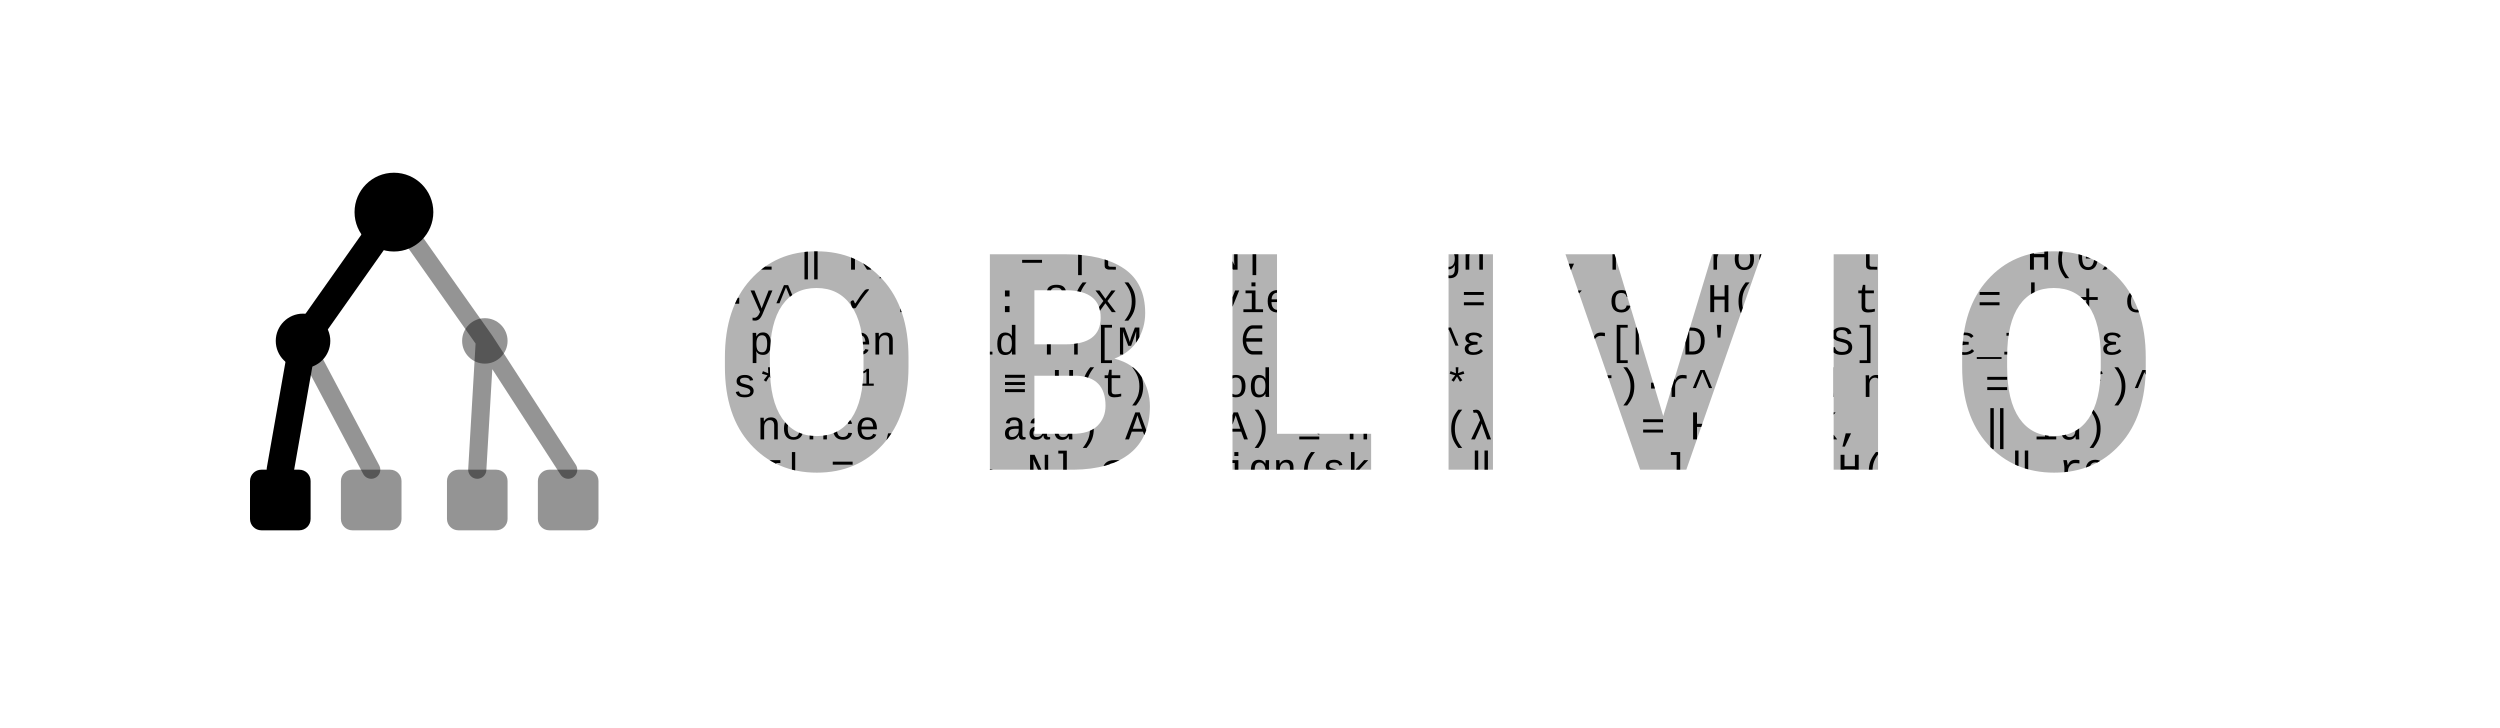
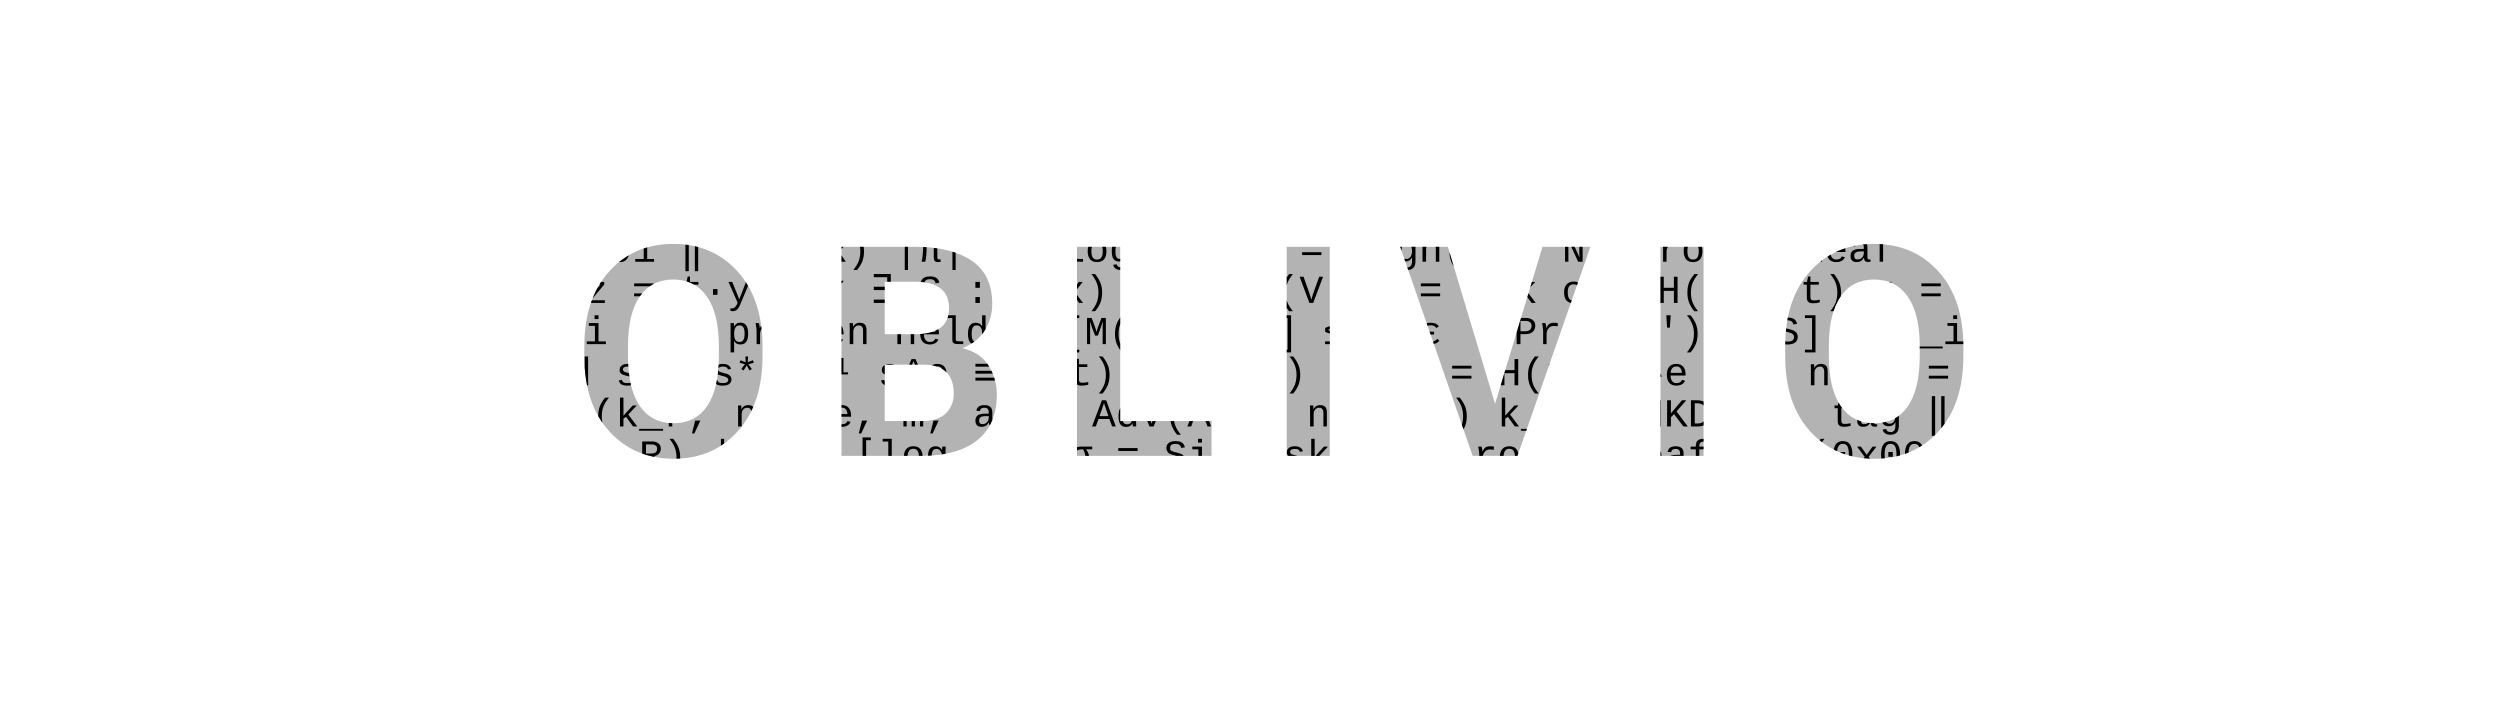
- <svg xmlns="http://www.w3.org/2000/svg" viewBox="0 0 330 96" width="330" height="96" role="img" aria-label="Oblivio">
-   <g>
-     <path d="M52 28 L64 45 M40 45 L49.0 62              M64 45 L63.0 62              M64 45 L75.0 62" fill="none" stroke="#000000" stroke-width="2.4" opacity="0.42" stroke-linecap="round" />
-     <path d="M52 28 L40 45 L37.0 62" fill="none" stroke="#000000" stroke-width="3.6" stroke-linecap="round" stroke-linejoin="round" />
-     <circle cx="64" cy="45" r="3" fill="#000000" opacity="0.42" />
-     <circle cx="40" cy="45" r="3.6" fill="#000000" />
-     <circle cx="52" cy="28" r="5.2" fill="#000000" />
-     <rect x="33" y="62" width="8" height="8" rx="1.5" fill="#000000" />
-     <rect x="45" y="62" width="8" height="8" rx="1.5" fill="#000000" opacity="0.42" />
-     <rect x="59" y="62" width="8" height="8" rx="1.5" fill="#000000" opacity="0.42" />
-     <rect x="71" y="62" width="8" height="8" rx="1.5" fill="#000000" opacity="0.42" />
-   </g>
+ <svg xmlns="http://www.w3.org/2000/svg" viewBox="0 0 340 96" width="340" height="96" role="img" aria-label="Oblivio">
  <defs>
    <clipPath id="oblivio-wordmark">
-       <text x="94" y="62" font-family="ui-sans-serif, -apple-system, 'Segoe UI', Roboto, Helvetica, Arial, sans-serif" font-size="40" letter-spacing="6.5" font-weight="700">OBLIVIO</text>
+       <text x="173.25" y="62" text-anchor="middle" font-family="ui-sans-serif, -apple-system, 'Segoe UI', Roboto, Helvetica, Arial, sans-serif" font-size="40" letter-spacing="6.5" font-weight="700">OBLIVIO</text>
    </clipPath>
  </defs>
  <g clip-path="url(#oblivio-wordmark)">
-     <rect x="0" y="0" width="330" height="96" fill="#000000" opacity="0.3" />
+     <rect x="0" y="0" width="340" height="96" fill="#000000" opacity="0.3" />
    <g>
      <text x="-8.0" y="30.0" font-family="ui-monospace, SFMono-Regular, Consolas, 'Liberation Mono', monospace" font-size="5.4" fill="#000000">k_r = HKDF(K, tag ‖ id)   c = AES-GCM(k_r, nonce, m, aad)   Adv(A) ≤ negl(λ)   k_r = HKDF(K, tag ‖ id)   c = AES-GCM(k_r, nonce,</text>
      <text x="-21.0" y="35.6" font-family="ui-monospace, SFMono-Regular, Consolas, 'Liberation Mono', monospace" font-size="5.4" fill="#000000">leaf = H(0x00 ‖ rec)   node = H(0x01 ‖ L ‖ R)   |π| = ⌈log₂ N⌉   σ = Sign(sk, N ‖ root)   leaf = H(0x00 ‖ rec)   node = H(0x01 ‖</text>
      <text x="-34.0" y="41.2" font-family="ui-monospace, SFMono-Regular, Consolas, 'Liberation Mono', monospace" font-size="5.4" fill="#000000">t = g^k   c = H(x ‖ t)   z = k + c·w   g^z = t·y^c ✓   ∃ S : S(x) ≈ view(V)   t = g^k   c = H(x ‖ t)   z = k + c·w   g^z = t·y^c</text>
      <text x="-47.0" y="46.8" font-family="ui-monospace, SFMono-Regular, Consolas, 'Liberation Mono', monospace" font-size="5.4" fill="#000000">Pr[M(D) ∈ S] ≤ e^ε · Pr[M(D') ∈ S]   Σ ε_i ≤ ε   proven held   Pr[M(D) ∈ S] ≤ e^ε · Pr[M(D') ∈ S]   Σ ε_i ≤ ε   proven held   Pr</text>
      <text x="-20.0" y="52.4" font-family="ui-monospace, SFMono-Regular, Consolas, 'Liberation Mono', monospace" font-size="5.4" fill="#000000">m* = H(t)·r^e mod n   s* = (m*)^d   s = s*·r⁻¹   s^e ≡ H(t) (mod n) ✓   m* = H(t)·r^e mod n   s* = (m*)^d   s = s*·r⁻¹   s^e ≡ H</text>
      <text x="-33.0" y="58.0" font-family="ui-monospace, SFMono-Regular, Consolas, 'Liberation Mono', monospace" font-size="5.4" fill="#000000">k_r = HKDF(K, tag ‖ id)   c = AES-GCM(k_r, nonce, m, aad)   Adv(A) ≤ negl(λ)   k_r = HKDF(K, tag ‖ id)   c = AES-GCM(k_r, nonce,</text>
      <text x="-46.0" y="63.6" font-family="ui-monospace, SFMono-Regular, Consolas, 'Liberation Mono', monospace" font-size="5.4" fill="#000000">leaf = H(0x00 ‖ rec)   node = H(0x01 ‖ L ‖ R)   |π| = ⌈log₂ N⌉   σ = Sign(sk, N ‖ root)   leaf = H(0x00 ‖ rec)   node = H(0x01 ‖</text>
    </g>
  </g>
</svg>
